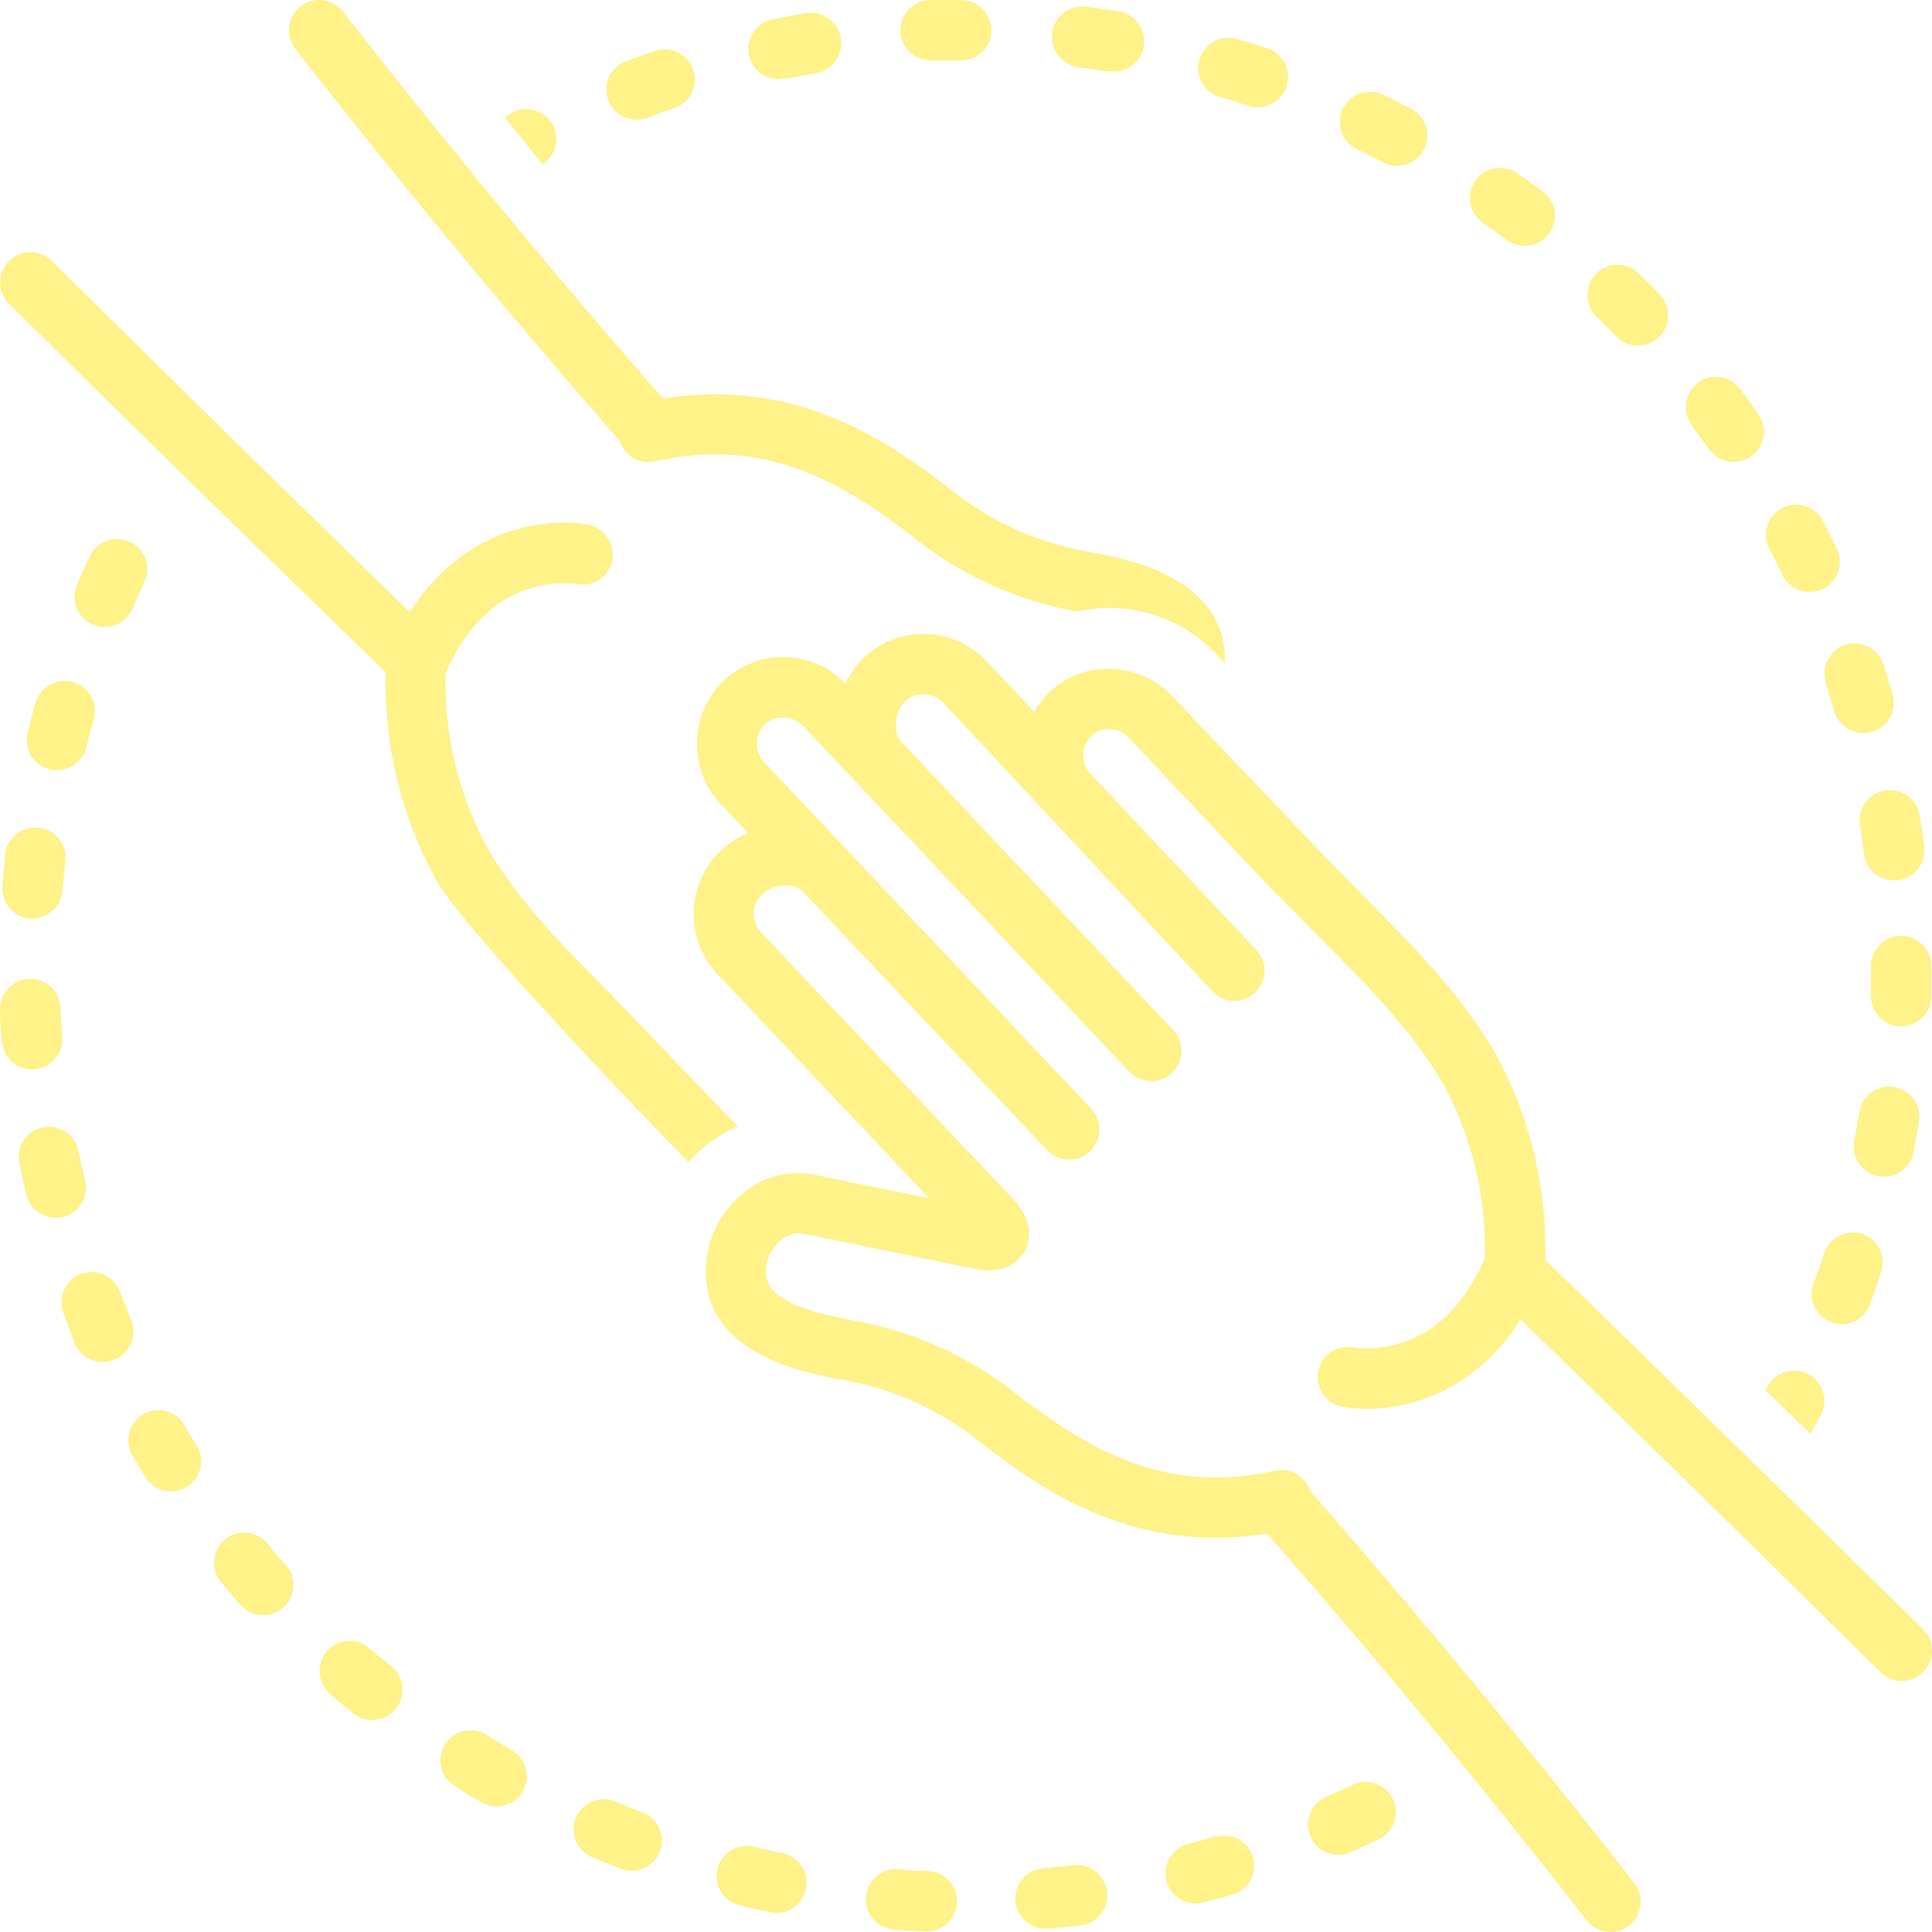
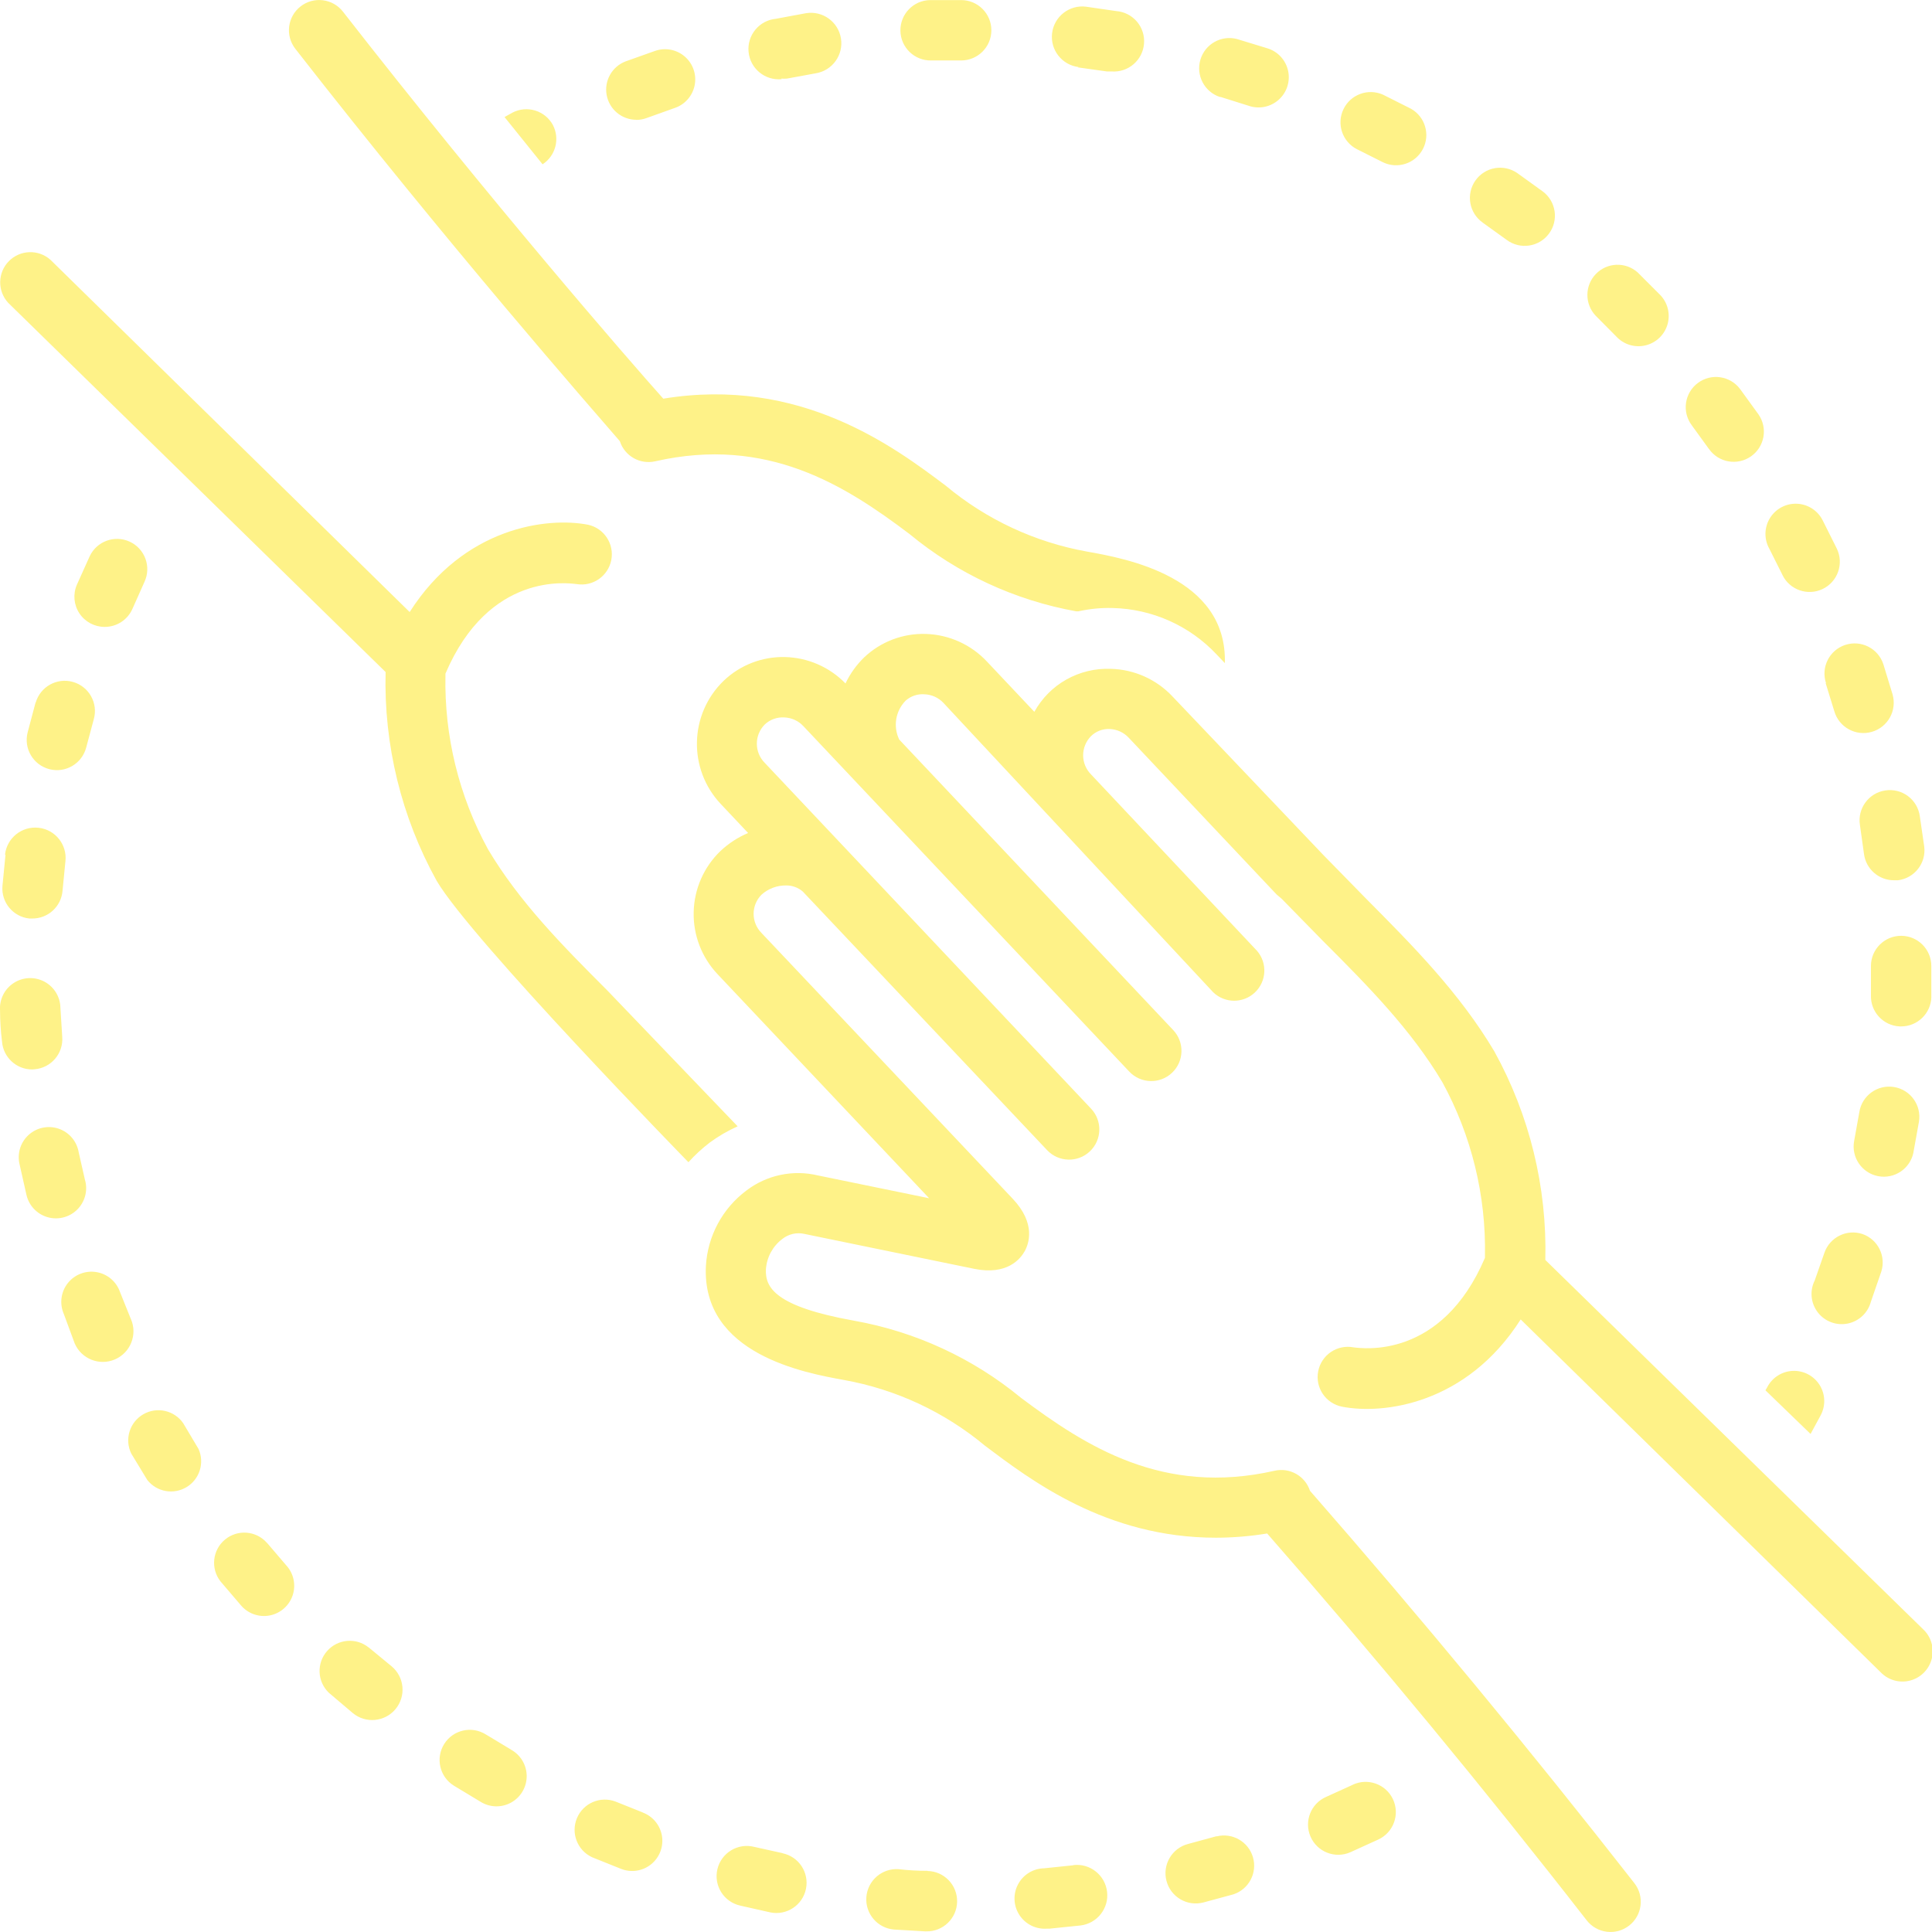
- <svg xmlns="http://www.w3.org/2000/svg" width="48" height="48" viewBox="0 0 48 48" fill="none">
-   <path d="M15.809 2.979C15.899 2.979 15.988 2.962 16.071 2.93C16.296 2.845 16.524 2.764 16.754 2.686H16.754C17.146 2.554 17.357 2.128 17.224 1.736C17.092 1.343 16.666 1.133 16.274 1.265C16.024 1.347 15.781 1.434 15.546 1.524C15.208 1.652 15.01 2.003 15.074 2.359C15.138 2.715 15.447 2.974 15.809 2.975L15.809 2.979Z" fill="#FEF288" />
-   <path d="M0.136 21.241C0.106 21.491 0.081 21.747 0.061 22.009C0.026 22.416 0.323 22.776 0.729 22.819H0.792C1.19 22.826 1.524 22.522 1.554 22.125C1.574 21.875 1.598 21.634 1.625 21.402C1.673 20.987 1.376 20.613 0.961 20.565C0.547 20.518 0.172 20.815 0.125 21.229L0.136 21.241Z" fill="#FEF288" />
-   <path d="M2.603 15.575C2.903 15.576 3.175 15.397 3.293 15.121C3.389 14.899 3.487 14.678 3.59 14.458C3.765 14.082 3.602 13.635 3.226 13.46C2.85 13.285 2.403 13.448 2.228 13.824C2.118 14.059 2.012 14.295 1.91 14.533C1.811 14.765 1.836 15.031 1.976 15.241C2.115 15.45 2.351 15.576 2.603 15.575L2.603 15.575Z" fill="#FEF288" />
-   <path d="M0.886 17.445C0.816 17.695 0.75 17.945 0.687 18.195H0.687C0.584 18.597 0.826 19.007 1.228 19.111C1.629 19.214 2.039 18.972 2.142 18.57C2.2 18.335 2.262 18.102 2.33 17.869C2.443 17.47 2.211 17.056 1.813 16.943C1.414 16.83 0.999 17.061 0.886 17.46L0.886 17.445Z" fill="#FEF288" />
-   <path d="M13.739 3.11C13.545 2.747 13.094 2.608 12.73 2.799L12.535 2.908L13.48 4.082C13.802 3.872 13.914 3.452 13.738 3.11L13.739 3.11Z" fill="#FEF288" />
-   <path d="M2.116 29.337C2.058 29.102 2.005 28.866 1.955 28.628C1.922 28.425 1.809 28.244 1.64 28.128C1.47 28.011 1.261 27.969 1.06 28.011C0.859 28.053 0.684 28.176 0.576 28.351C0.468 28.525 0.436 28.737 0.488 28.935C0.541 29.185 0.597 29.435 0.657 29.685C0.756 30.088 1.162 30.335 1.565 30.237C1.968 30.138 2.215 29.732 2.116 29.329L2.116 29.337Z" fill="#FEF288" />
-   <path d="M4.554 35.362C4.332 35.039 3.899 34.942 3.56 35.139C3.222 35.335 3.091 35.759 3.26 36.112C3.39 36.335 3.524 36.555 3.662 36.772C3.897 37.066 4.315 37.14 4.637 36.944C4.959 36.749 5.086 36.344 4.933 35.999C4.803 35.785 4.677 35.572 4.554 35.362L4.554 35.362Z" fill="#FEF288" />
-   <path d="M3.253 32.775C3.16 32.553 3.07 32.329 2.983 32.104H2.983C2.915 31.913 2.773 31.757 2.589 31.672C2.405 31.588 2.194 31.581 2.005 31.654C1.816 31.727 1.665 31.874 1.585 32.06C1.506 32.247 1.505 32.457 1.584 32.644C1.676 32.882 1.766 33.125 1.854 33.375C2.02 33.762 2.467 33.941 2.853 33.775C3.039 33.695 3.185 33.545 3.26 33.358C3.335 33.17 3.332 32.961 3.253 32.775L3.253 32.775Z" fill="#FEF288" />
-   <path d="M26.779 1.674C27.029 1.704 27.269 1.738 27.499 1.775H27.615L27.615 1.776C28.029 1.807 28.391 1.498 28.423 1.083C28.455 0.669 28.146 0.307 27.731 0.275C27.481 0.236 27.232 0.199 26.981 0.167C26.567 0.116 26.19 0.41 26.14 0.825C26.089 1.239 26.383 1.616 26.797 1.667L26.779 1.674Z" fill="#FEF288" />
-   <path d="M45.358 16.973C45.434 17.203 45.505 17.434 45.572 17.667C45.687 18.067 46.105 18.298 46.504 18.183C46.904 18.068 47.135 17.651 47.02 17.251C46.947 17 46.871 16.751 46.791 16.501H46.791C46.662 16.107 46.238 15.893 45.844 16.022C45.45 16.152 45.237 16.576 45.366 16.969L45.358 16.973Z" fill="#FEF288" />
-   <path d="M42.458 11.153C42.696 11.493 43.163 11.576 43.503 11.339C43.666 11.225 43.777 11.051 43.812 10.855C43.847 10.659 43.802 10.458 43.689 10.294C43.541 10.082 43.39 9.873 43.235 9.668C42.987 9.336 42.517 9.267 42.185 9.514C41.852 9.762 41.783 10.232 42.031 10.564C42.176 10.772 42.318 10.968 42.458 11.153H42.458Z" fill="#FEF288" />
-   <path d="M44.282 14.281C44.461 14.655 44.909 14.812 45.283 14.633C45.463 14.547 45.6 14.393 45.667 14.206C45.733 14.018 45.722 13.812 45.636 13.632C45.523 13.4 45.408 13.17 45.291 12.942H45.291C45.099 12.574 44.645 12.431 44.278 12.623C43.91 12.815 43.768 13.268 43.959 13.636C44.069 13.848 44.177 14.063 44.282 14.281L44.282 14.281Z" fill="#FEF288" />
-   <path d="M46.836 19.639C46.427 19.703 46.146 20.086 46.209 20.495C46.246 20.745 46.28 20.985 46.31 21.215H46.31C46.358 21.592 46.68 21.874 47.06 21.871H47.154C47.352 21.847 47.531 21.745 47.654 21.588C47.776 21.431 47.831 21.232 47.807 21.035C47.774 20.785 47.738 20.535 47.698 20.285C47.672 20.083 47.566 19.901 47.403 19.779C47.241 19.658 47.036 19.608 46.836 19.639H46.836Z" fill="#FEF288" />
-   <path d="M6.632 38.332C6.364 38.026 5.901 37.988 5.588 38.247C5.275 38.507 5.225 38.968 5.476 39.288C5.641 39.486 5.809 39.682 5.979 39.877V39.877C6.253 40.188 6.728 40.217 7.038 39.943C7.349 39.668 7.379 39.194 7.104 38.883C6.944 38.711 6.787 38.527 6.631 38.332L6.632 38.332Z" fill="#FEF288" />
-   <path d="M23.13 1.502H23.156H23.88C24.294 1.502 24.63 1.166 24.63 0.752C24.63 0.337 24.294 0.001 23.88 0.001H23.107H23.107C22.693 0.009 22.363 0.35 22.37 0.765C22.377 1.179 22.719 1.509 23.133 1.502H23.13Z" fill="#FEF288" />
-   <path d="M30.326 2.409C30.558 2.477 30.79 2.549 31.02 2.627C31.415 2.754 31.838 2.538 31.965 2.143C32.092 1.748 31.876 1.325 31.481 1.198C31.231 1.118 30.981 1.041 30.731 0.969C30.333 0.852 29.916 1.08 29.799 1.477C29.682 1.875 29.91 2.292 30.307 2.409L30.326 2.409Z" fill="#FEF288" />
-   <path d="M19.409 1.952C19.458 1.956 19.507 1.956 19.556 1.952C19.793 1.904 20.031 1.86 20.268 1.82C20.68 1.753 20.96 1.364 20.893 0.952C20.826 0.54 20.437 0.26 20.024 0.328C19.774 0.37 19.524 0.416 19.274 0.466V0.467C18.86 0.507 18.557 0.875 18.597 1.29C18.638 1.704 19.006 2.007 19.421 1.967L19.409 1.952Z" fill="#FEF288" />
-   <path d="M0.856 26.566C1.055 26.55 1.239 26.457 1.368 26.306C1.498 26.154 1.562 25.958 1.546 25.759C1.529 25.509 1.514 25.268 1.501 25.035H1.501C1.482 24.621 1.132 24.3 0.717 24.319C0.303 24.338 -0.018 24.689 0.001 25.103C0.001 25.353 0.017 25.611 0.05 25.876C0.079 26.268 0.406 26.57 0.8 26.57L0.856 26.566Z" fill="#FEF288" />
-   <path d="M40.153 8.357C40.441 8.655 40.916 8.663 41.214 8.375C41.513 8.087 41.521 7.612 41.233 7.314C41.053 7.129 40.87 6.946 40.685 6.766C40.385 6.501 39.929 6.519 39.65 6.807C39.371 7.095 39.368 7.551 39.643 7.842C39.815 8.013 39.985 8.184 40.153 8.356L40.153 8.357Z" fill="#FEF288" />
-   <path d="M36.844 5.536C37.042 5.674 37.238 5.815 37.433 5.96C37.765 6.208 38.236 6.139 38.483 5.807C38.731 5.474 38.662 5.004 38.329 4.757C38.122 4.601 37.912 4.45 37.699 4.303L37.699 4.302C37.359 4.065 36.892 4.148 36.655 4.488C36.417 4.828 36.501 5.296 36.84 5.533L36.844 5.536Z" fill="#FEF288" />
-   <path d="M9.16 40.931C8.847 40.679 8.391 40.718 8.126 41.019C7.861 41.321 7.88 41.778 8.169 42.056C8.364 42.226 8.562 42.393 8.762 42.558H8.762C9.082 42.826 9.558 42.783 9.825 42.463C9.954 42.309 10.015 42.111 9.997 41.911C9.98 41.712 9.883 41.528 9.73 41.399C9.532 41.247 9.342 41.091 9.16 40.931L9.16 40.931Z" fill="#FEF288" />
-   <path d="M47.541 28.617C47.591 28.367 47.636 28.117 47.676 27.867H47.676C47.743 27.458 47.465 27.073 47.056 27.006C46.646 26.94 46.261 27.218 46.195 27.627C46.157 27.877 46.115 28.114 46.067 28.339C46.029 28.535 46.07 28.737 46.181 28.903C46.292 29.068 46.465 29.183 46.66 29.221C47.067 29.301 47.461 29.035 47.541 28.628L47.541 28.617Z" fill="#FEF288" />
-   <path d="M46.276 30.66C45.886 30.528 45.462 30.736 45.328 31.125C45.25 31.355 45.17 31.584 45.087 31.811H45.088C44.992 32.001 44.981 32.223 45.058 32.421C45.136 32.619 45.293 32.775 45.492 32.85C45.691 32.926 45.912 32.913 46.101 32.816C46.289 32.719 46.428 32.545 46.483 32.34C46.573 32.09 46.659 31.84 46.742 31.59C46.861 31.205 46.656 30.795 46.276 30.66L46.276 30.66Z" fill="#FEF288" />
-   <path d="M47.983 24.773V24C47.983 23.586 47.648 23.25 47.233 23.25C46.819 23.25 46.483 23.586 46.483 24V24.728C46.471 25.136 46.787 25.48 47.196 25.5H47.233C47.639 25.501 47.971 25.178 47.983 24.773Z" fill="#FEF288" />
-   <path d="M19.447 46.041C19.209 45.994 18.973 45.941 18.738 45.884V45.884C18.544 45.834 18.337 45.865 18.166 45.969C17.994 46.073 17.871 46.241 17.824 46.437C17.778 46.632 17.811 46.837 17.917 47.008C18.023 47.178 18.194 47.299 18.389 47.343C18.64 47.403 18.889 47.459 19.14 47.511C19.545 47.594 19.942 47.332 20.024 46.926C20.107 46.52 19.845 46.124 19.439 46.041L19.447 46.041Z" fill="#FEF288" />
-   <path d="M15.967 45.029C15.739 44.942 15.514 44.852 15.291 44.759V44.759C14.909 44.599 14.47 44.778 14.309 45.16C14.148 45.543 14.328 45.983 14.71 46.143C14.96 46.243 15.2 46.339 15.43 46.432C15.818 46.579 16.25 46.384 16.398 45.997C16.545 45.609 16.35 45.176 15.963 45.029L15.967 45.029Z" fill="#FEF288" />
-   <path d="M23.043 46.48C22.793 46.48 22.552 46.467 22.319 46.439C21.905 46.409 21.545 46.72 21.515 47.135C21.485 47.549 21.796 47.909 22.21 47.939C22.461 47.957 22.718 47.972 22.983 47.984H23.013H23.013C23.427 47.992 23.77 47.663 23.778 47.249C23.786 46.835 23.457 46.492 23.043 46.484L23.043 46.48Z" fill="#FEF288" />
-   <path d="M12.692 43.466C12.482 43.343 12.275 43.218 12.07 43.091C11.72 42.886 11.27 42.996 11.055 43.34C10.839 43.685 10.937 44.137 11.274 44.362C11.494 44.5 11.716 44.634 11.938 44.764H11.938C12.111 44.873 12.32 44.908 12.519 44.859C12.718 44.81 12.888 44.683 12.99 44.506C13.092 44.329 13.118 44.118 13.061 43.922C13.004 43.725 12.87 43.561 12.688 43.466L12.692 43.466Z" fill="#FEF288" />
-   <path d="M30.221 45.621C29.989 45.689 29.755 45.753 29.52 45.813H29.52C29.118 45.916 28.876 46.326 28.98 46.728C29.084 47.13 29.493 47.371 29.895 47.268C30.145 47.205 30.395 47.138 30.645 47.065C31.028 46.939 31.243 46.532 31.131 46.145C31.019 45.757 30.62 45.528 30.229 45.625L30.221 45.621Z" fill="#FEF288" />
-   <path d="M26.666 46.342C26.415 46.369 26.176 46.394 25.945 46.416C25.531 46.434 25.209 46.784 25.227 47.198C25.245 47.613 25.595 47.934 26.009 47.917H26.073C26.323 47.894 26.579 47.868 26.842 47.838L26.842 47.838C27.256 47.789 27.552 47.414 27.504 46.999C27.455 46.585 27.08 46.289 26.666 46.337L26.666 46.342Z" fill="#FEF288" />
-   <path d="M33.608 44.343C33.39 44.445 33.17 44.545 32.948 44.643C32.765 44.722 32.622 44.871 32.549 45.056C32.476 45.242 32.48 45.448 32.56 45.631C32.725 46.011 33.168 46.185 33.548 46.019C33.783 45.916 34.017 45.81 34.249 45.7H34.249C34.624 45.523 34.784 45.076 34.607 44.701C34.43 44.326 33.983 44.166 33.608 44.343L33.608 44.343Z" fill="#FEF288" />
-   <path d="M33.713 3.707C33.931 3.812 34.147 3.92 34.362 4.033C34.73 4.224 35.183 4.082 35.375 3.714C35.566 3.346 35.424 2.893 35.056 2.701C34.826 2.582 34.594 2.465 34.362 2.353C33.988 2.173 33.54 2.331 33.361 2.705C33.181 3.079 33.339 3.528 33.713 3.707L33.713 3.707Z" fill="#FEF288" />
-   <path d="M15.4 10.962C15.52 11.33 15.9 11.546 16.278 11.461C19.064 10.827 21 12.06 22.597 13.268V13.268C23.79 14.253 25.215 14.914 26.738 15.188H26.794C27.073 15.126 27.359 15.098 27.645 15.106C28.627 15.129 29.558 15.545 30.229 16.26L30.432 16.474C30.492 14.329 27.964 13.871 27.008 13.703V13.703C25.717 13.472 24.508 12.908 23.501 12.068C22.219 11.104 19.882 9.346 16.481 9.904C15.629 8.952 12.205 5.015 8.522 0.289C8.268 -0.038 7.796 -0.096 7.468 0.158C7.141 0.413 7.082 0.885 7.337 1.212C11.144 6.094 14.677 10.125 15.4 10.962L15.4 10.962Z" fill="#FEF288" />
-   <path d="M45.231 35.168C45.329 34.991 45.352 34.782 45.294 34.589C45.236 34.395 45.103 34.233 44.924 34.139C44.745 34.045 44.536 34.027 44.344 34.09C44.152 34.152 43.993 34.289 43.903 34.47L43.862 34.541L44.983 35.625C45.062 35.479 45.148 35.325 45.231 35.168V35.168Z" fill="#FEF288" />
-   <path d="M38.393 31.305C38.44 29.495 38.002 27.704 37.126 26.119C36.259 24.66 35.078 23.472 33.938 22.325C33.581 21.95 33.225 21.608 32.88 21.244L29.13 17.303C28.731 16.879 28.178 16.631 27.596 16.617C27.211 16.602 26.83 16.694 26.495 16.882C26.16 17.071 25.884 17.349 25.698 17.686L24.524 16.441C24.129 16.017 23.581 15.769 23.002 15.751C22.433 15.733 21.88 15.944 21.468 16.336C21.277 16.522 21.121 16.74 21.006 16.981C20.611 16.575 20.073 16.339 19.506 16.325C18.939 16.31 18.39 16.522 17.98 16.913C17.566 17.313 17.327 17.859 17.314 18.433C17.302 19.008 17.517 19.564 17.912 19.981L18.587 20.697C18.334 20.803 18.101 20.955 17.901 21.143C17.486 21.542 17.247 22.088 17.234 22.663C17.221 23.238 17.437 23.794 17.833 24.21L23.084 29.772L20.324 29.206C19.704 29.055 19.049 29.193 18.542 29.581C17.947 30.026 17.579 30.712 17.537 31.455C17.428 33.649 19.997 34.11 20.965 34.286C22.256 34.517 23.465 35.081 24.471 35.921C25.597 36.765 27.472 38.205 30.21 38.205C30.636 38.204 31.061 38.169 31.481 38.1C32.321 39.056 35.745 42.975 39.42 47.711C39.675 48.038 40.147 48.096 40.475 47.842C40.802 47.587 40.86 47.115 40.606 46.788C36.803 41.913 33.27 37.859 32.546 37.038C32.426 36.671 32.046 36.455 31.669 36.54C28.897 37.169 26.98 35.936 25.368 34.728C24.174 33.744 22.747 33.084 21.224 32.812C19.258 32.46 19.007 31.988 19.03 31.534C19.05 31.237 19.198 30.964 19.435 30.784C19.591 30.659 19.795 30.611 19.99 30.656L24.202 31.522C25.023 31.691 25.353 31.275 25.458 31.087C25.563 30.9 25.743 30.397 25.162 29.782L18.921 23.179C18.659 22.916 18.659 22.49 18.921 22.227C19.091 22.073 19.314 21.991 19.543 21.998C19.691 21.998 19.833 22.051 19.945 22.148L26.017 28.575C26.301 28.876 26.777 28.89 27.078 28.605C27.223 28.468 27.307 28.28 27.313 28.081C27.318 27.882 27.245 27.689 27.108 27.544L19 18.953C18.737 18.69 18.737 18.264 19 18.001C19.128 17.878 19.302 17.814 19.48 17.825C19.663 17.83 19.835 17.908 19.96 18.042L28.057 26.625C28.342 26.926 28.817 26.94 29.118 26.655C29.263 26.518 29.347 26.329 29.353 26.13C29.359 25.931 29.285 25.738 29.148 25.594L22.341 18.375C22.184 18.051 22.249 17.663 22.503 17.408C22.629 17.296 22.795 17.239 22.964 17.25C23.146 17.256 23.32 17.334 23.444 17.468L30.142 24.652C30.43 24.935 30.889 24.939 31.182 24.663C31.475 24.387 31.498 23.929 31.234 23.625L27.108 19.241C26.846 18.978 26.846 18.552 27.108 18.289C27.23 18.169 27.395 18.105 27.566 18.113C27.748 18.118 27.921 18.196 28.046 18.33L31.717 22.223L31.845 22.332C32.183 22.684 32.528 23.033 32.873 23.382C33.998 24.506 35.063 25.587 35.835 26.888L35.835 26.887C36.559 28.213 36.924 29.705 36.893 31.215V31.252C35.813 33.783 33.855 33.502 33.63 33.476V33.475C33.435 33.438 33.232 33.479 33.067 33.591C32.902 33.702 32.788 33.875 32.751 34.07C32.672 34.477 32.938 34.871 33.345 34.949C34.361 35.148 36.435 34.897 37.782 32.782C39.06 34.023 42.042 36.925 46.723 41.545V41.545C47.018 41.836 47.493 41.833 47.784 41.537C48.075 41.242 48.071 40.767 47.776 40.476C42.455 35.249 39.331 32.212 38.393 31.305L38.393 31.305Z" fill="#FEF288" />
-   <path d="M18.325 27.982C18.325 27.982 15.433 24.982 15.088 24.607C13.963 23.483 12.898 22.402 12.125 21.101H12.126C11.401 19.776 11.037 18.284 11.068 16.774V16.737C12.148 14.206 14.106 14.487 14.331 14.513C14.738 14.592 15.132 14.326 15.21 13.919C15.289 13.512 15.023 13.118 14.616 13.039C13.603 12.841 11.526 13.092 10.179 15.207C8.919 13.981 5.934 11.075 1.254 6.455C0.955 6.189 0.5 6.204 0.219 6.489C-0.061 6.775 -0.068 7.23 0.204 7.524C5.51 12.773 8.631 15.773 9.58 16.695C9.534 18.506 9.971 20.296 10.848 21.882C11.703 23.34 17.103 28.875 17.103 28.875C17.265 28.695 17.444 28.531 17.636 28.384C17.851 28.226 18.082 28.092 18.326 27.983L18.325 27.982Z" fill="#FEF288" />
+ <svg xmlns="http://www.w3.org/2000/svg" width="48" height="48" fill="#fef288">
+   <path d="M15.809 2.979a.75.75 0 0 0 .263-.049l.682-.244h0a.75.75 0 1 0-.48-1.421l-.728.259a.75.75 0 0 0 .262 1.452v.004zM.136 21.241l-.075.769a.75.75 0 0 0 .668.81h.064a.75.75 0 0 0 .761-.694l.071-.724c.048-.414-.249-.789-.664-.836s-.789.25-.836.664l.011.011zm2.467-5.666a.75.75 0 0 0 .69-.454l.296-.664a.751.751 0 0 0-1.362-.634l-.319.709a.75.75 0 0 0 .694 1.043h0zm-1.717 1.87l-.199.75h0a.751.751 0 0 0 1.455.375l.188-.701a.75.75 0 1 0-1.444-.409v-.015zM13.739 3.11a.75.75 0 0 0-1.009-.311l-.195.109.945 1.174a.75.75 0 0 0 .259-.971h0zM2.116 29.337l-.161-.709a.75.75 0 1 0-1.467.307l.169.75a.751.751 0 1 0 1.459-.356v.008zm2.438 6.025a.75.75 0 0 0-1.294.75l.401.66A.75.75 0 0 0 4.933 36l-.379-.637h0zm-1.301-2.587l-.27-.671h0a.75.75 0 1 0-1.398.54l.27.731a.76.76 0 1 0 1.399-.6h0zM26.779 1.674l.72.101h.116 0c.414.032.776-.278.808-.692a.75.75 0 0 0-.692-.808l-.75-.109c-.414-.051-.791.244-.842.658s.244.791.658.842l-.019.007zm18.579 15.299l.214.694c.115.4.532.631.932.516s.631-.532.516-.932l-.229-.75h0a.75.75 0 1 0-1.425.469l-.007.004zm-2.9-5.82a.75.75 0 1 0 1.23-.859l-.454-.626a.75.75 0 1 0-1.204.896l.427.589h0zm1.824 3.128a.75.75 0 0 0 1.354-.649l-.345-.69h0a.751.751 0 1 0-1.331.694l.323.645h0zm2.554 5.358a.75.75 0 0 0-.627.855l.101.72h0a.75.75 0 0 0 .75.656h.094a.75.75 0 0 0 .653-.836l-.109-.75a.75.75 0 0 0-.863-.645h0zM6.632 38.332a.75.75 0 0 0-1.155.956l.503.589h0a.751.751 0 1 0 1.125-.994l-.472-.552h0zM23.13 1.502h.026.724a.75.75 0 0 0 0-1.5h-.773 0a.75.75 0 1 0 .027 1.5h-.004zm7.196.907l.694.218a.751.751 0 1 0 .461-1.429l-.75-.229a.751.751 0 0 0-.424 1.44h.019zm-10.917-.457a.76.76 0 0 0 .146 0l.713-.131c.412-.067.692-.456.625-.868s-.456-.692-.868-.625l-.75.139h0c-.414.04-.717.409-.677.823s.409.717.823.677l-.011-.015zM.856 26.566a.75.75 0 0 0 .69-.806l-.045-.724h0a.751.751 0 1 0-1.5.068 6.35 6.35 0 0 0 .049.772.75.75 0 0 0 .75.694l.056-.004zM40.153 8.357a.751.751 0 1 0 1.08-1.043l-.547-.547a.75.75 0 0 0-1.043 1.076l.51.514h0zm-3.309-2.821l.589.424a.75.75 0 0 0 .896-1.204l-.63-.454h0a.75.75 0 0 0-.859 1.23l.004.004zM9.16 40.931a.75.75 0 0 0-.99 1.125l.593.503h0c.32.267.796.224 1.063-.096.128-.154.19-.352.172-.552s-.114-.383-.268-.512l-.57-.469h0zm38.381-12.314l.135-.75h0a.75.75 0 1 0-1.481-.24l-.128.713a.75.75 0 1 0 1.473.289v-.011zm-1.265 2.043a.75.75 0 0 0-.949.465l-.24.686h0a.75.75 0 1 0 1.395.529l.259-.75a.75.75 0 0 0-.465-.93h0zm1.707-5.887V24a.75.75 0 1 0-1.5 0v.728a.75.75 0 0 0 .713.773h.038a.75.75 0 0 0 .75-.728zM19.447 46.042l-.709-.157h0a.75.75 0 0 0-.914.553.75.75 0 0 0 .565.906l.75.169a.75.75 0 1 0 .3-1.47h.007zm-3.48-1.013l-.675-.27h0a.751.751 0 0 0-.581 1.384l.72.289a.75.75 0 1 0 .533-1.402h.004zm7.076 1.451a6.28 6.28 0 0 1-.724-.041.752.752 0 0 0-.108 1.5l.773.045h.03 0a.75.75 0 1 0 .03-1.5v-.004zm-10.351-3.014l-.623-.375a.75.75 0 0 0-.795 1.272l.664.401h0a.75.75 0 1 0 .75-1.298h.004zm17.529 2.155l-.701.191h0a.751.751 0 1 0 .375 1.455l.75-.203a.75.75 0 0 0-.416-1.44l-.007-.004zm-3.555.721l-.72.075a.751.751 0 1 0 .064 1.5h.064l.769-.079h0c.414-.049.711-.424.662-.838s-.424-.711-.838-.662v.004zm6.942-1.999l-.66.3a.75.75 0 1 0 .6 1.376l.701-.319h0a.751.751 0 0 0-.642-1.358h0zm.105-40.636l.649.326a.751.751 0 0 0 .694-1.331l-.694-.349a.751.751 0 0 0-.649 1.354h0zM15.4 10.962a.75.75 0 0 0 .878.499c2.787-.634 4.722.6 6.319 1.807h0a9 9 0 0 0 4.14 1.92h.056c.279-.062.565-.09.851-.082a3.66 3.66 0 0 1 2.584 1.155l.203.214c.06-2.145-2.468-2.602-3.424-2.771h0a7.56 7.56 0 0 1-3.507-1.635c-1.283-.964-3.619-2.723-7.021-2.164-.851-.952-4.275-4.89-7.958-9.615a.75.75 0 0 0-1.184.922c3.807 4.882 7.34 8.913 8.063 9.749h0zm29.831 24.206a.75.75 0 1 0-1.328-.697l-.041.071 1.121 1.084.248-.457h0zm-6.838-3.863c.046-1.811-.392-3.601-1.268-5.186-.866-1.459-2.048-2.647-3.188-3.795l-1.057-1.08-3.75-3.941c-.399-.425-.951-.672-1.534-.686a2.09 2.09 0 0 0-1.101.265c-.336.188-.611.467-.797.803l-1.174-1.245a2.17 2.17 0 0 0-1.523-.69 2.13 2.13 0 0 0-1.534.585c-.191.186-.347.405-.461.645a2.17 2.17 0 0 0-1.5-.656 2.13 2.13 0 0 0-1.526.589 2.18 2.18 0 0 0-.068 3.067l.675.716c-.253.106-.486.258-.686.446-.415.398-.654.945-.667 1.52s.203 1.131.599 1.547l5.251 5.561-2.76-.566c-.62-.15-1.274-.012-1.781.375a2.52 2.52 0 0 0-1.005 1.875c-.109 2.194 2.46 2.655 3.428 2.831a7.55 7.55 0 0 1 3.507 1.635c1.125.844 3 2.284 5.738 2.284.426-.001.851-.036 1.271-.105a215.07 215.07 0 0 1 7.939 9.611.751.751 0 0 0 1.185-.923 230.78 230.78 0 0 0-8.06-9.749.75.75 0 0 0-.878-.498c-2.772.63-4.688-.604-6.301-1.811a9 9 0 0 0-4.144-1.916c-1.965-.352-2.216-.825-2.194-1.279a1.03 1.03 0 0 1 .405-.75.65.65 0 0 1 .555-.127l4.212.866c.821.169 1.151-.247 1.256-.435s.285-.69-.296-1.305L18.92 23.18c-.262-.263-.262-.689 0-.952.17-.153.393-.235.622-.229a.62.62 0 0 1 .402.15l6.072 6.427a.75.75 0 1 0 1.091-1.032L19 18.953c-.262-.264-.262-.689 0-.953.129-.122.303-.186.48-.176a.68.68 0 0 1 .48.217l8.097 8.583a.75.75 0 1 0 1.091-1.032l-6.807-7.218a.85.85 0 0 1 .161-.968.63.63 0 0 1 .461-.157.68.68 0 0 1 .48.218l6.698 7.185a.75.75 0 0 0 1.091-1.027l-4.125-4.384c-.262-.263-.262-.689 0-.953a.62.62 0 0 1 .457-.176.68.68 0 0 1 .48.218l3.672 3.892.128.109 1.028 1.05c1.125 1.125 2.19 2.205 2.963 3.506h0a8.65 8.65 0 0 1 1.058 4.327v.037c-1.08 2.531-3.038 2.25-3.263 2.224h0a.75.75 0 1 0-.286 1.474c1.016.199 3.09-.053 4.437-2.168l8.941 8.763h0a.751.751 0 1 0 1.054-1.069l-9.383-9.172h0zm-20.068-3.323l-3.237-3.375c-1.125-1.125-2.19-2.205-2.963-3.506h0a8.65 8.65 0 0 1-1.058-4.327v-.038c1.08-2.531 3.038-2.25 3.263-2.224a.751.751 0 0 0 .285-1.474c-1.013-.199-3.09.053-4.437 2.168L1.254 6.455a.75.75 0 0 0-1.034.034.75.75 0 0 0-.016 1.035l9.376 9.172c-.046 1.811.391 3.601 1.268 5.186.855 1.459 6.256 6.993 6.256 6.993a3.94 3.94 0 0 1 .533-.491 3.78 3.78 0 0 1 .69-.401h-.001z" />
</svg>
